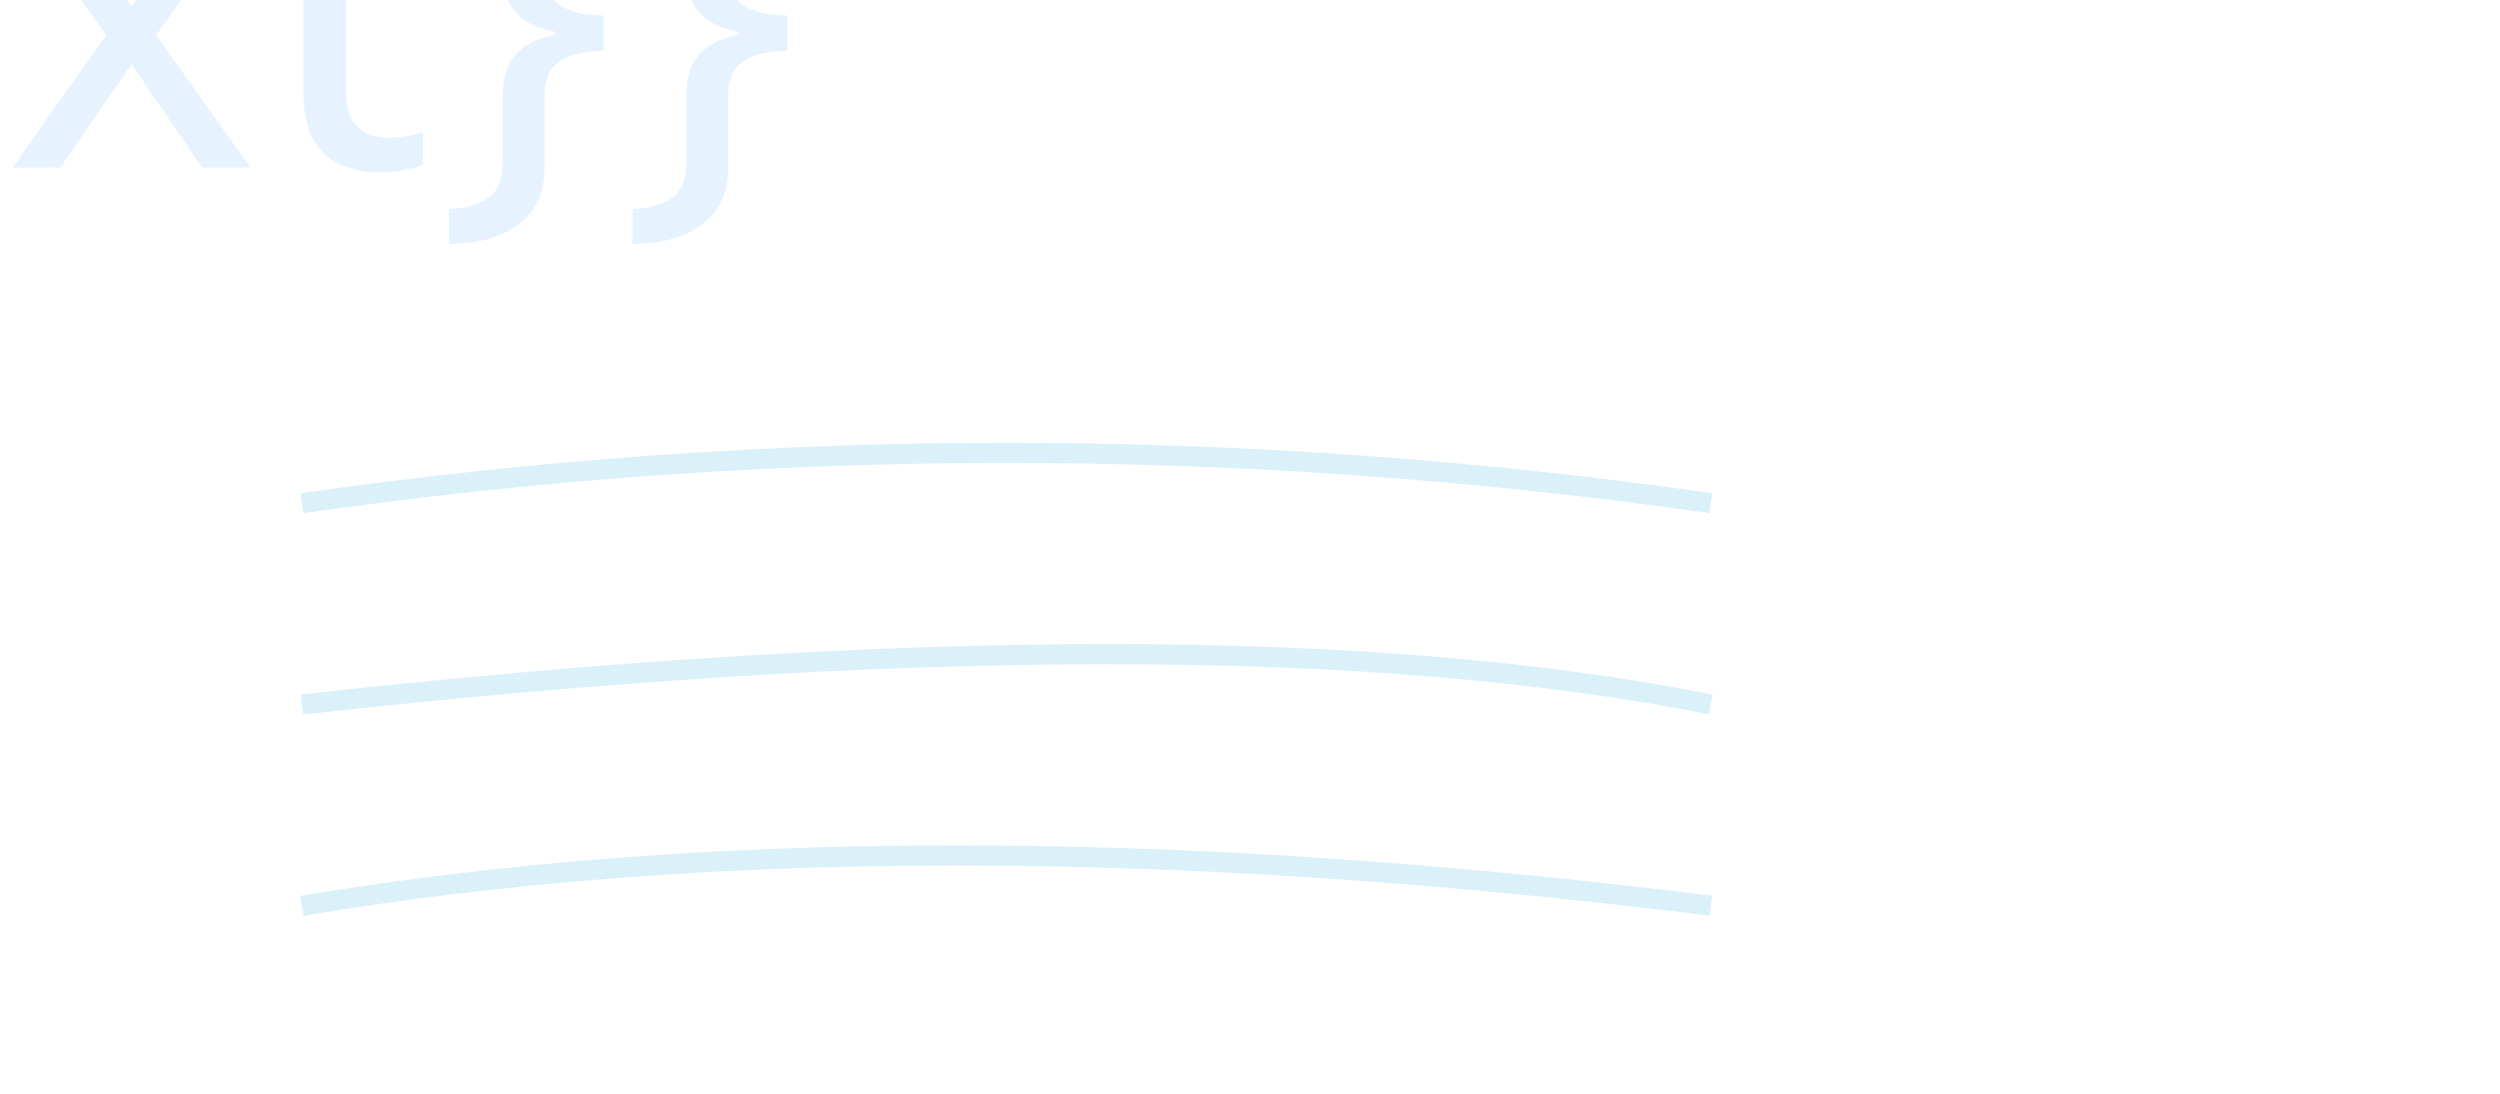
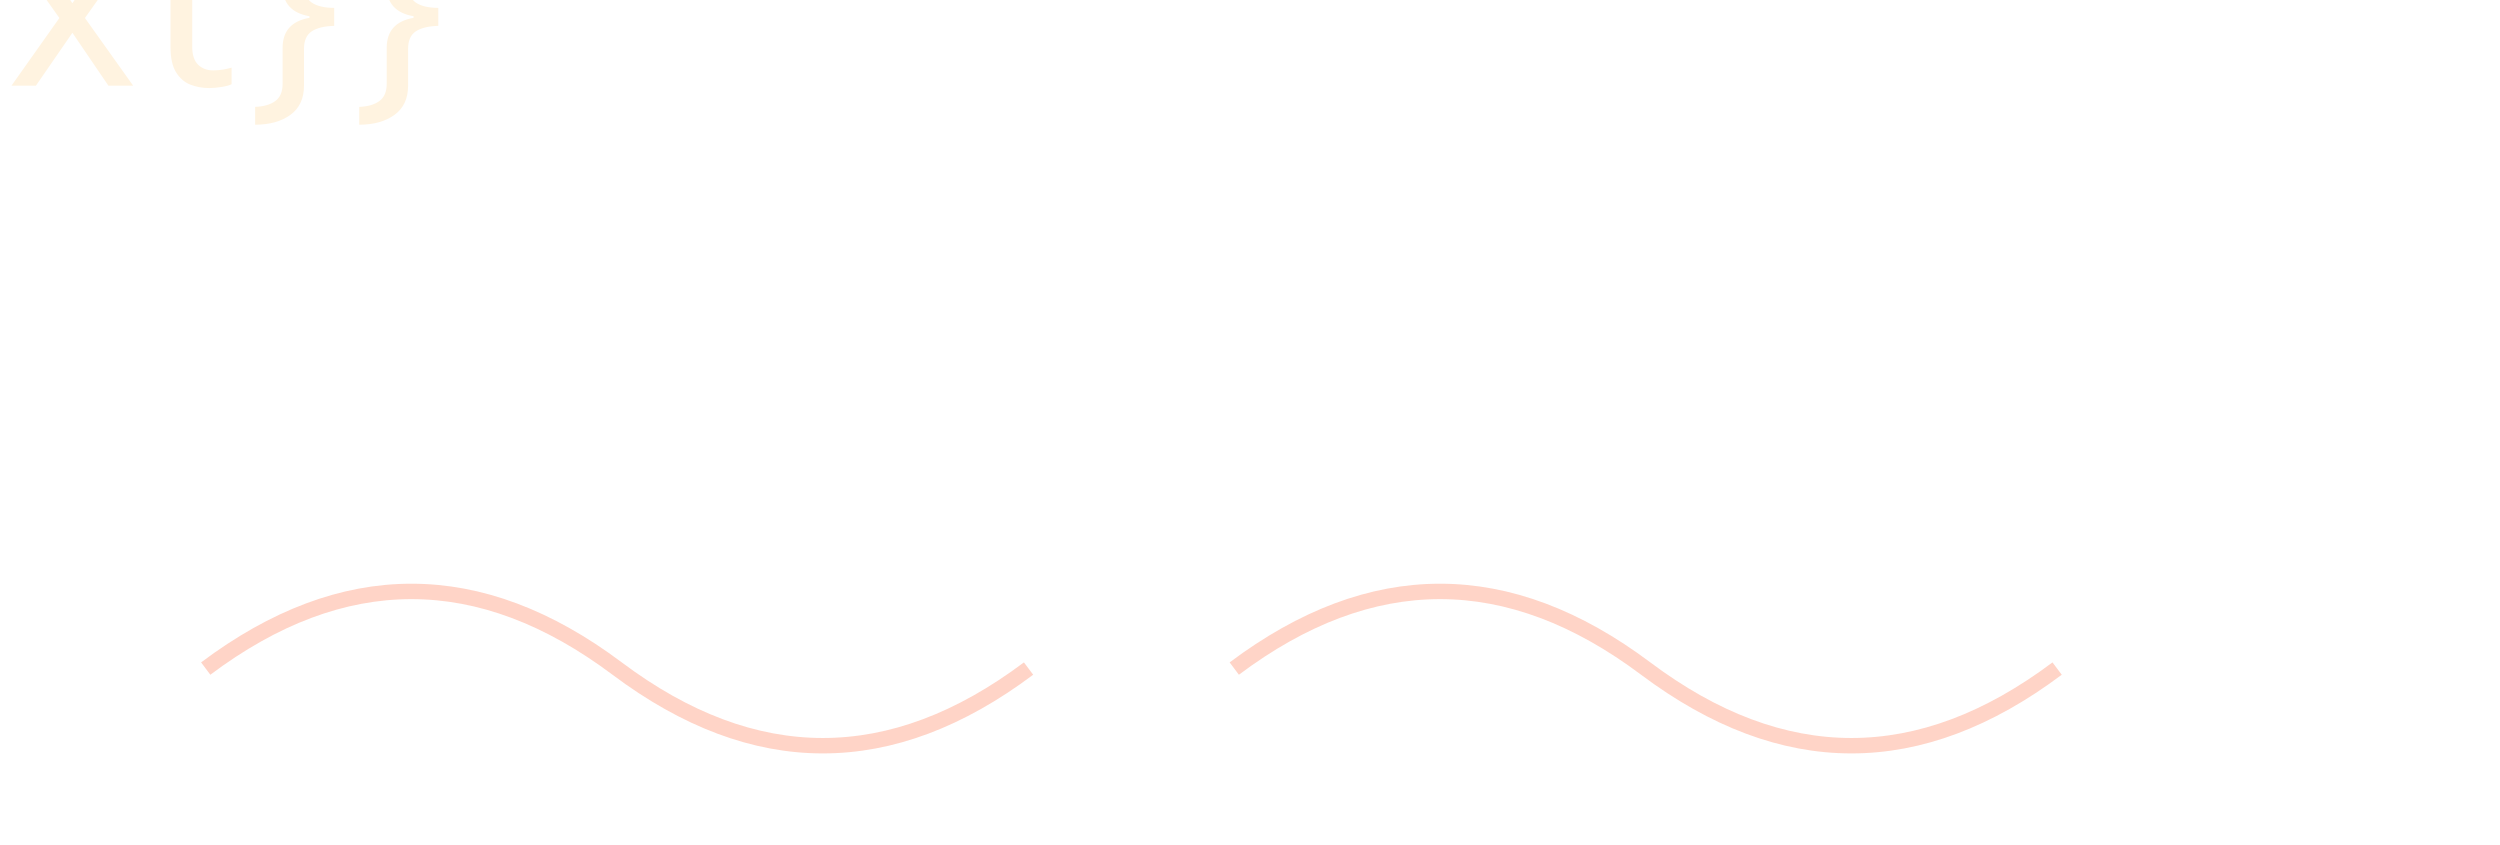
<svg xmlns="http://www.w3.org/2000/svg" width="{{width}}" height="{{height}}" viewBox="0 0 {{width}} {{height}}">
  <defs>
    <style>
      .input-background {
-         fill: rgba(10, 20, 40, 0.8);
-         stroke: #87ceeb;
+         fill: rgba(60, 0, 0, 0.7);
+         stroke: #ff5722;
        stroke-width: 2;
-         rx: 12;
-         filter: drop-shadow(0 14px 12px rgba(135, 206, 235, 0.4));
+         rx: 15;
+         filter: drop-shadow(0 0 10px rgba(255, 87, 34, 0.4));
      }
      .input-text {
-         font-family: 'Segoe UI', Tahoma, Geneva, Verdana, sans-serif;
+         font-family: 'Segoe UI', sans-serif;
        font-size: 24px;
-         fill: #e6f3ff;
+         fill: #fff3e0;
        text-anchor: middle;
        dominant-baseline: middle;
-         text-shadow: 0 2px 4px rgba(0, 0, 0, 0.6);
        font-weight: 300;
+         letter-spacing: 1px;
      }
-       .wind-lines {
-         stroke: rgba(135, 206, 235, 0.3);
-         stroke-width: 1;
+       .fire-lines {
+         stroke: rgba(255, 112, 67, 0.3);
+         stroke-width: 1.5;
        fill: none;
      }
    </style>
  </defs>
-   <path d="M 15 25 Q 50 20 85 25" class="wind-lines" />
-   <path d="M 15 35 Q 60 30 85 35" class="wind-lines" />
-   <path d="M 15 45 Q 45 40 85 45" class="wind-lines" />
+   <path d="M 20 65 Q 40 50 60 65 T 100 65" class="fire-lines" />
+   <path d="M 120 65 Q 140 50 160 65 T 200 65" class="fire-lines" />
  <rect x="10" y="10" width="{{innerWidth}}" height="{{innerHeight}}" class="input-background" />
  <text x="{{centerX}}" y="{{centerY}}" class="input-text">{{text}}</text>
</svg>
